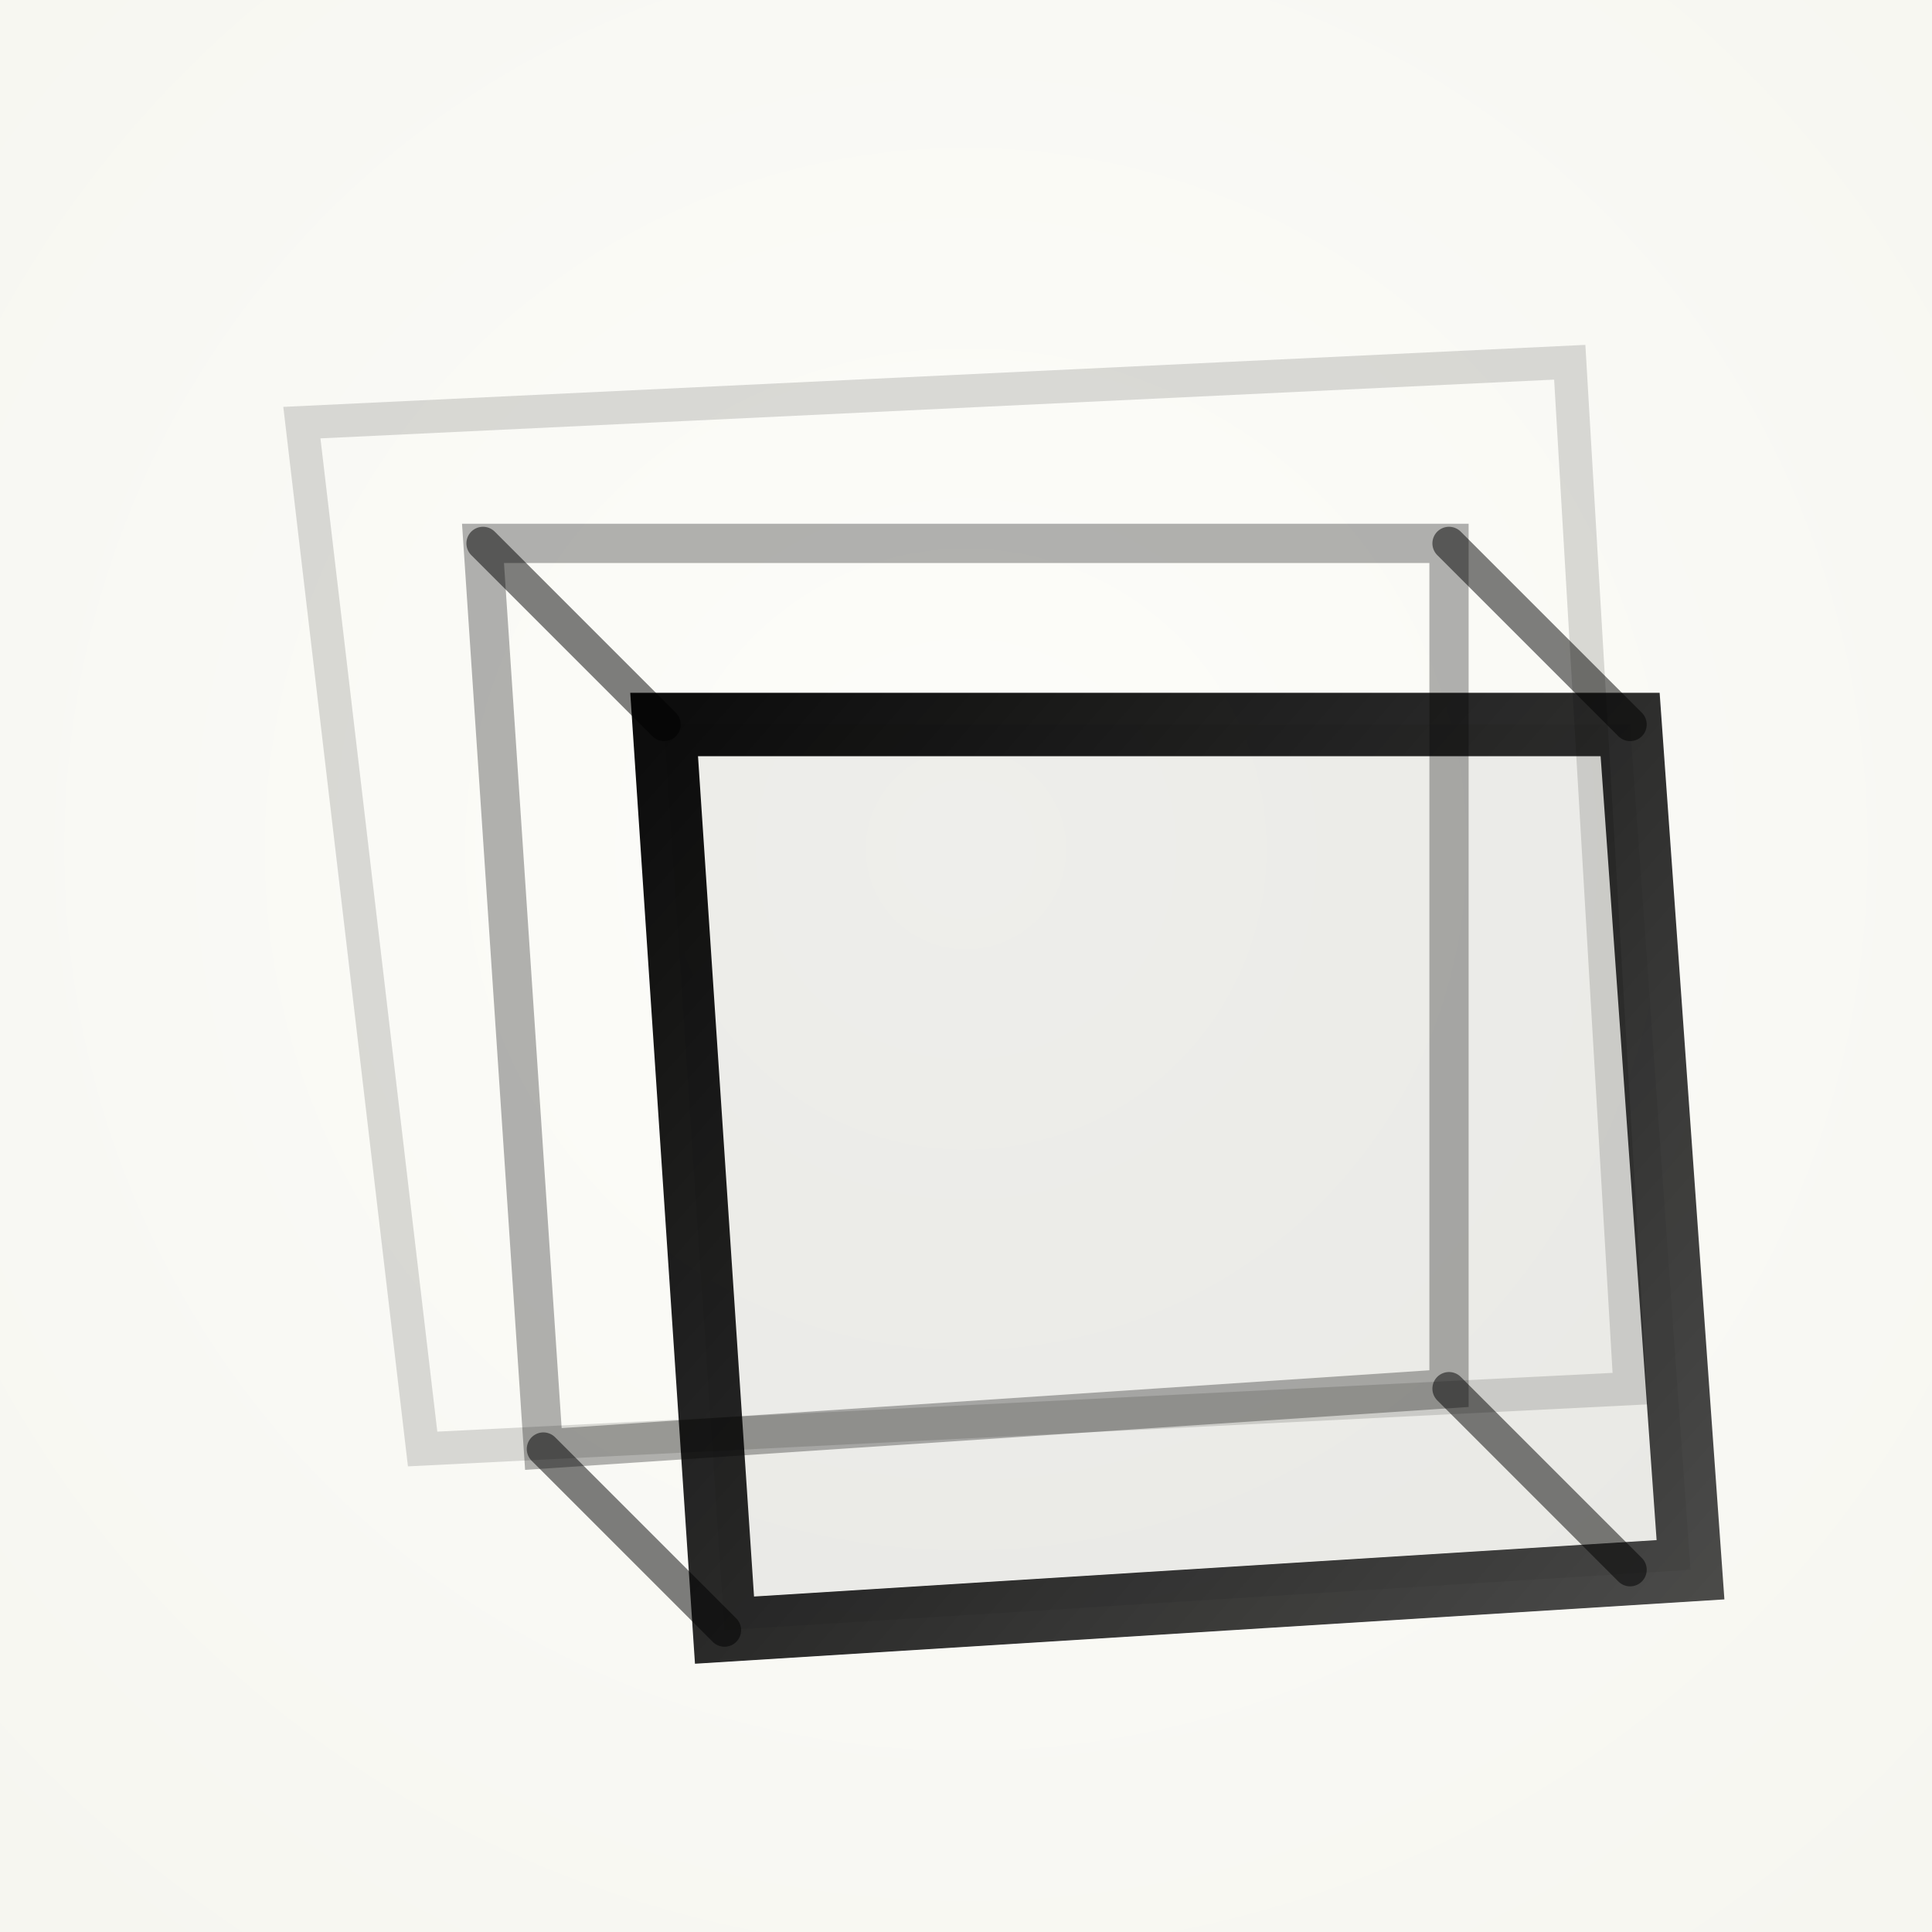
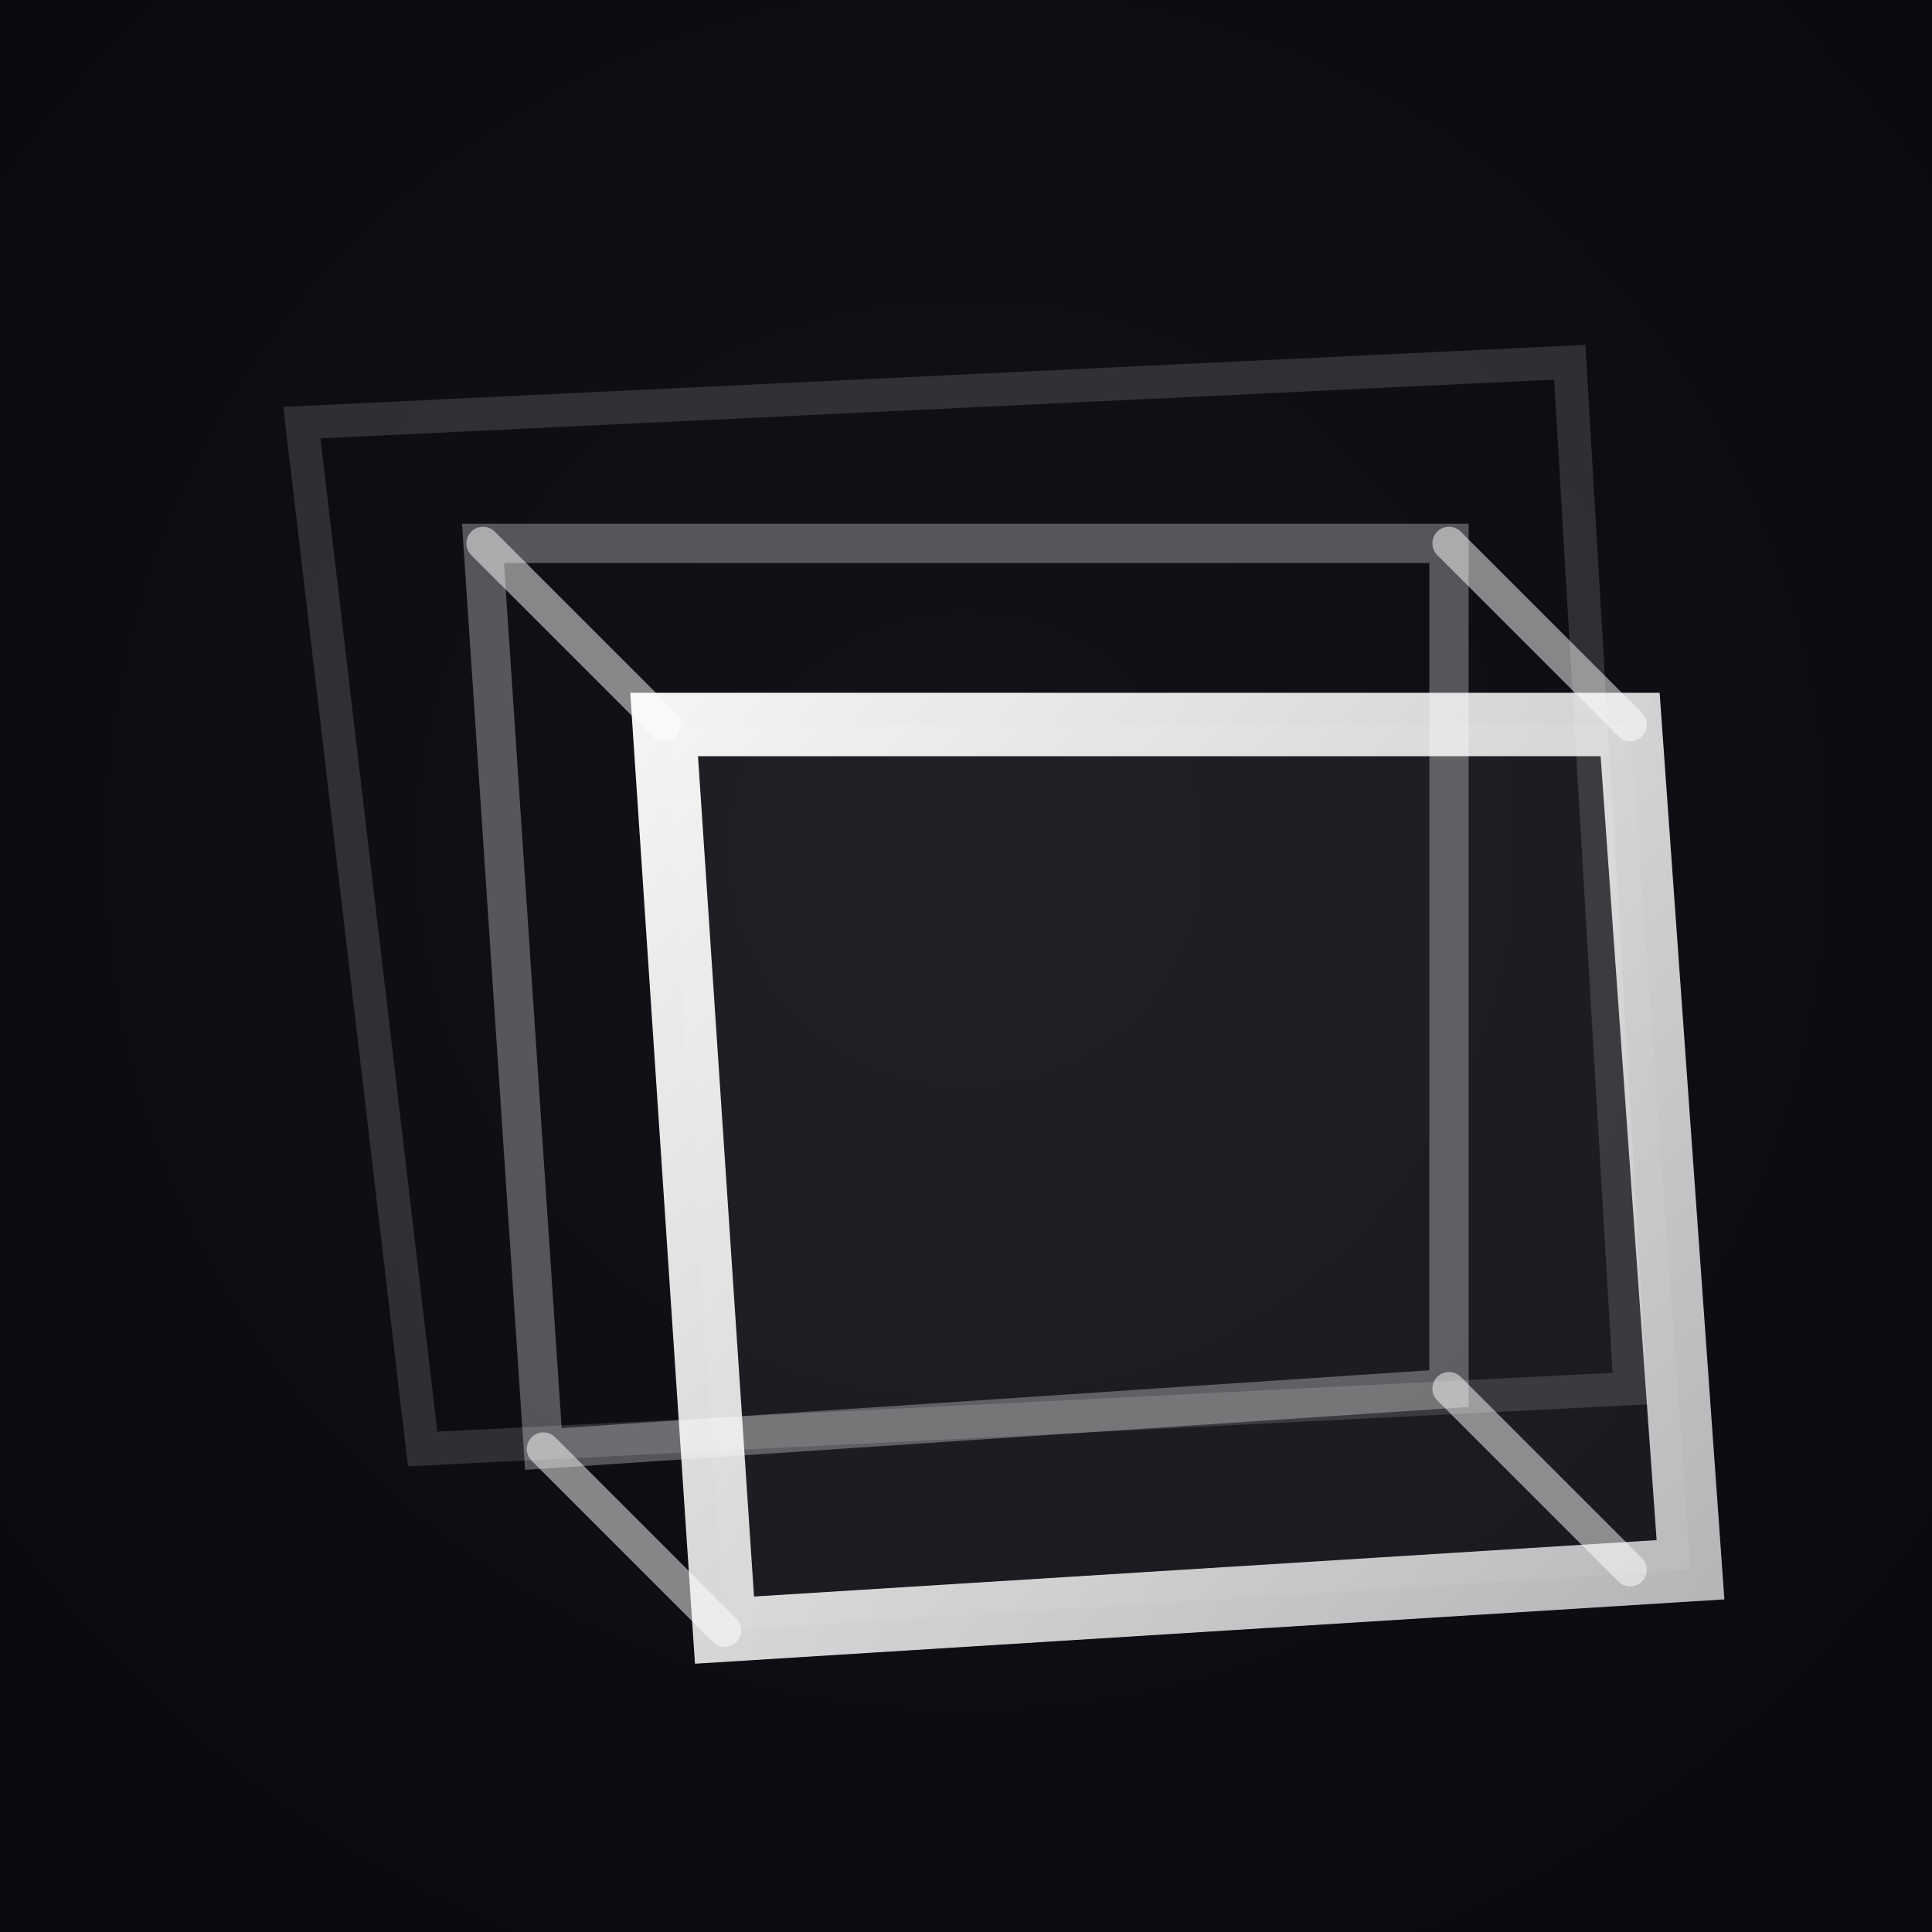
<svg xmlns="http://www.w3.org/2000/svg" viewBox="0 0 32 32">
  <defs>
    <radialGradient id="fx-bg" cx="50%" cy="44%" r="72%">
-       <stop offset="0%" stop-color="#fdfdfa" />
-       <stop offset="100%" stop-color="#f6f6f0" />
+       <stop offset="0%" stop-color="#121218" />
+       <stop offset="100%" stop-color="#09090f" />
    </radialGradient>
    <linearGradient id="fx-near" x1="11" y1="12" x2="28" y2="27" gradientUnits="userSpaceOnUse">
-       <stop offset="0%" stop-color="#000000" stop-opacity="0.95" />
-       <stop offset="100%" stop-color="#000000" stop-opacity="0.7" />
+       <stop offset="0%" stop-color="#ffffff" stop-opacity="0.95" />
+       <stop offset="100%" stop-color="#ffffff" stop-opacity="0.7" />
    </linearGradient>
  </defs>
  <rect width="32" height="32" fill="url(#fx-bg)" />
-   <polygon points="5,7 26,6 27,23 7,24" fill="none" stroke="#000000" stroke-width="0.55" opacity="0.14" />
-   <polygon points="8,9 24,9 24,23 9,24" fill="none" stroke="#000000" stroke-width="0.65" opacity="0.3" />
-   <g stroke="#000000" stroke-width="0.55" stroke-linecap="round" fill="none" opacity="0.5">
+   <polygon points="5,7 26,6 27,23 7,24" fill="none" stroke="#ffffff" stroke-width="0.55" opacity="0.14" />
+   <polygon points="8,9 24,9 24,23 9,24" fill="none" stroke="#ffffff" stroke-width="0.65" opacity="0.3" />
+   <g stroke="#ffffff" stroke-width="0.55" stroke-linecap="round" fill="none" opacity="0.5">
    <line x1="8" y1="9" x2="11" y2="12" />
    <line x1="24" y1="9" x2="27" y2="12" />
    <line x1="24" y1="23" x2="27" y2="26" />
    <line x1="9" y1="24" x2="12" y2="27" />
  </g>
-   <polygon points="11,12 27,12 28,26 12,27" fill="#000000" fill-opacity="0.06" stroke="url(#fx-near)" stroke-width="1.05" stroke-linejoin="miter" />
+   <polygon points="11,12 27,12 28,26 12,27" fill="#ffffff" fill-opacity="0.06" stroke="url(#fx-near)" stroke-width="1.05" stroke-linejoin="miter" />
</svg>
